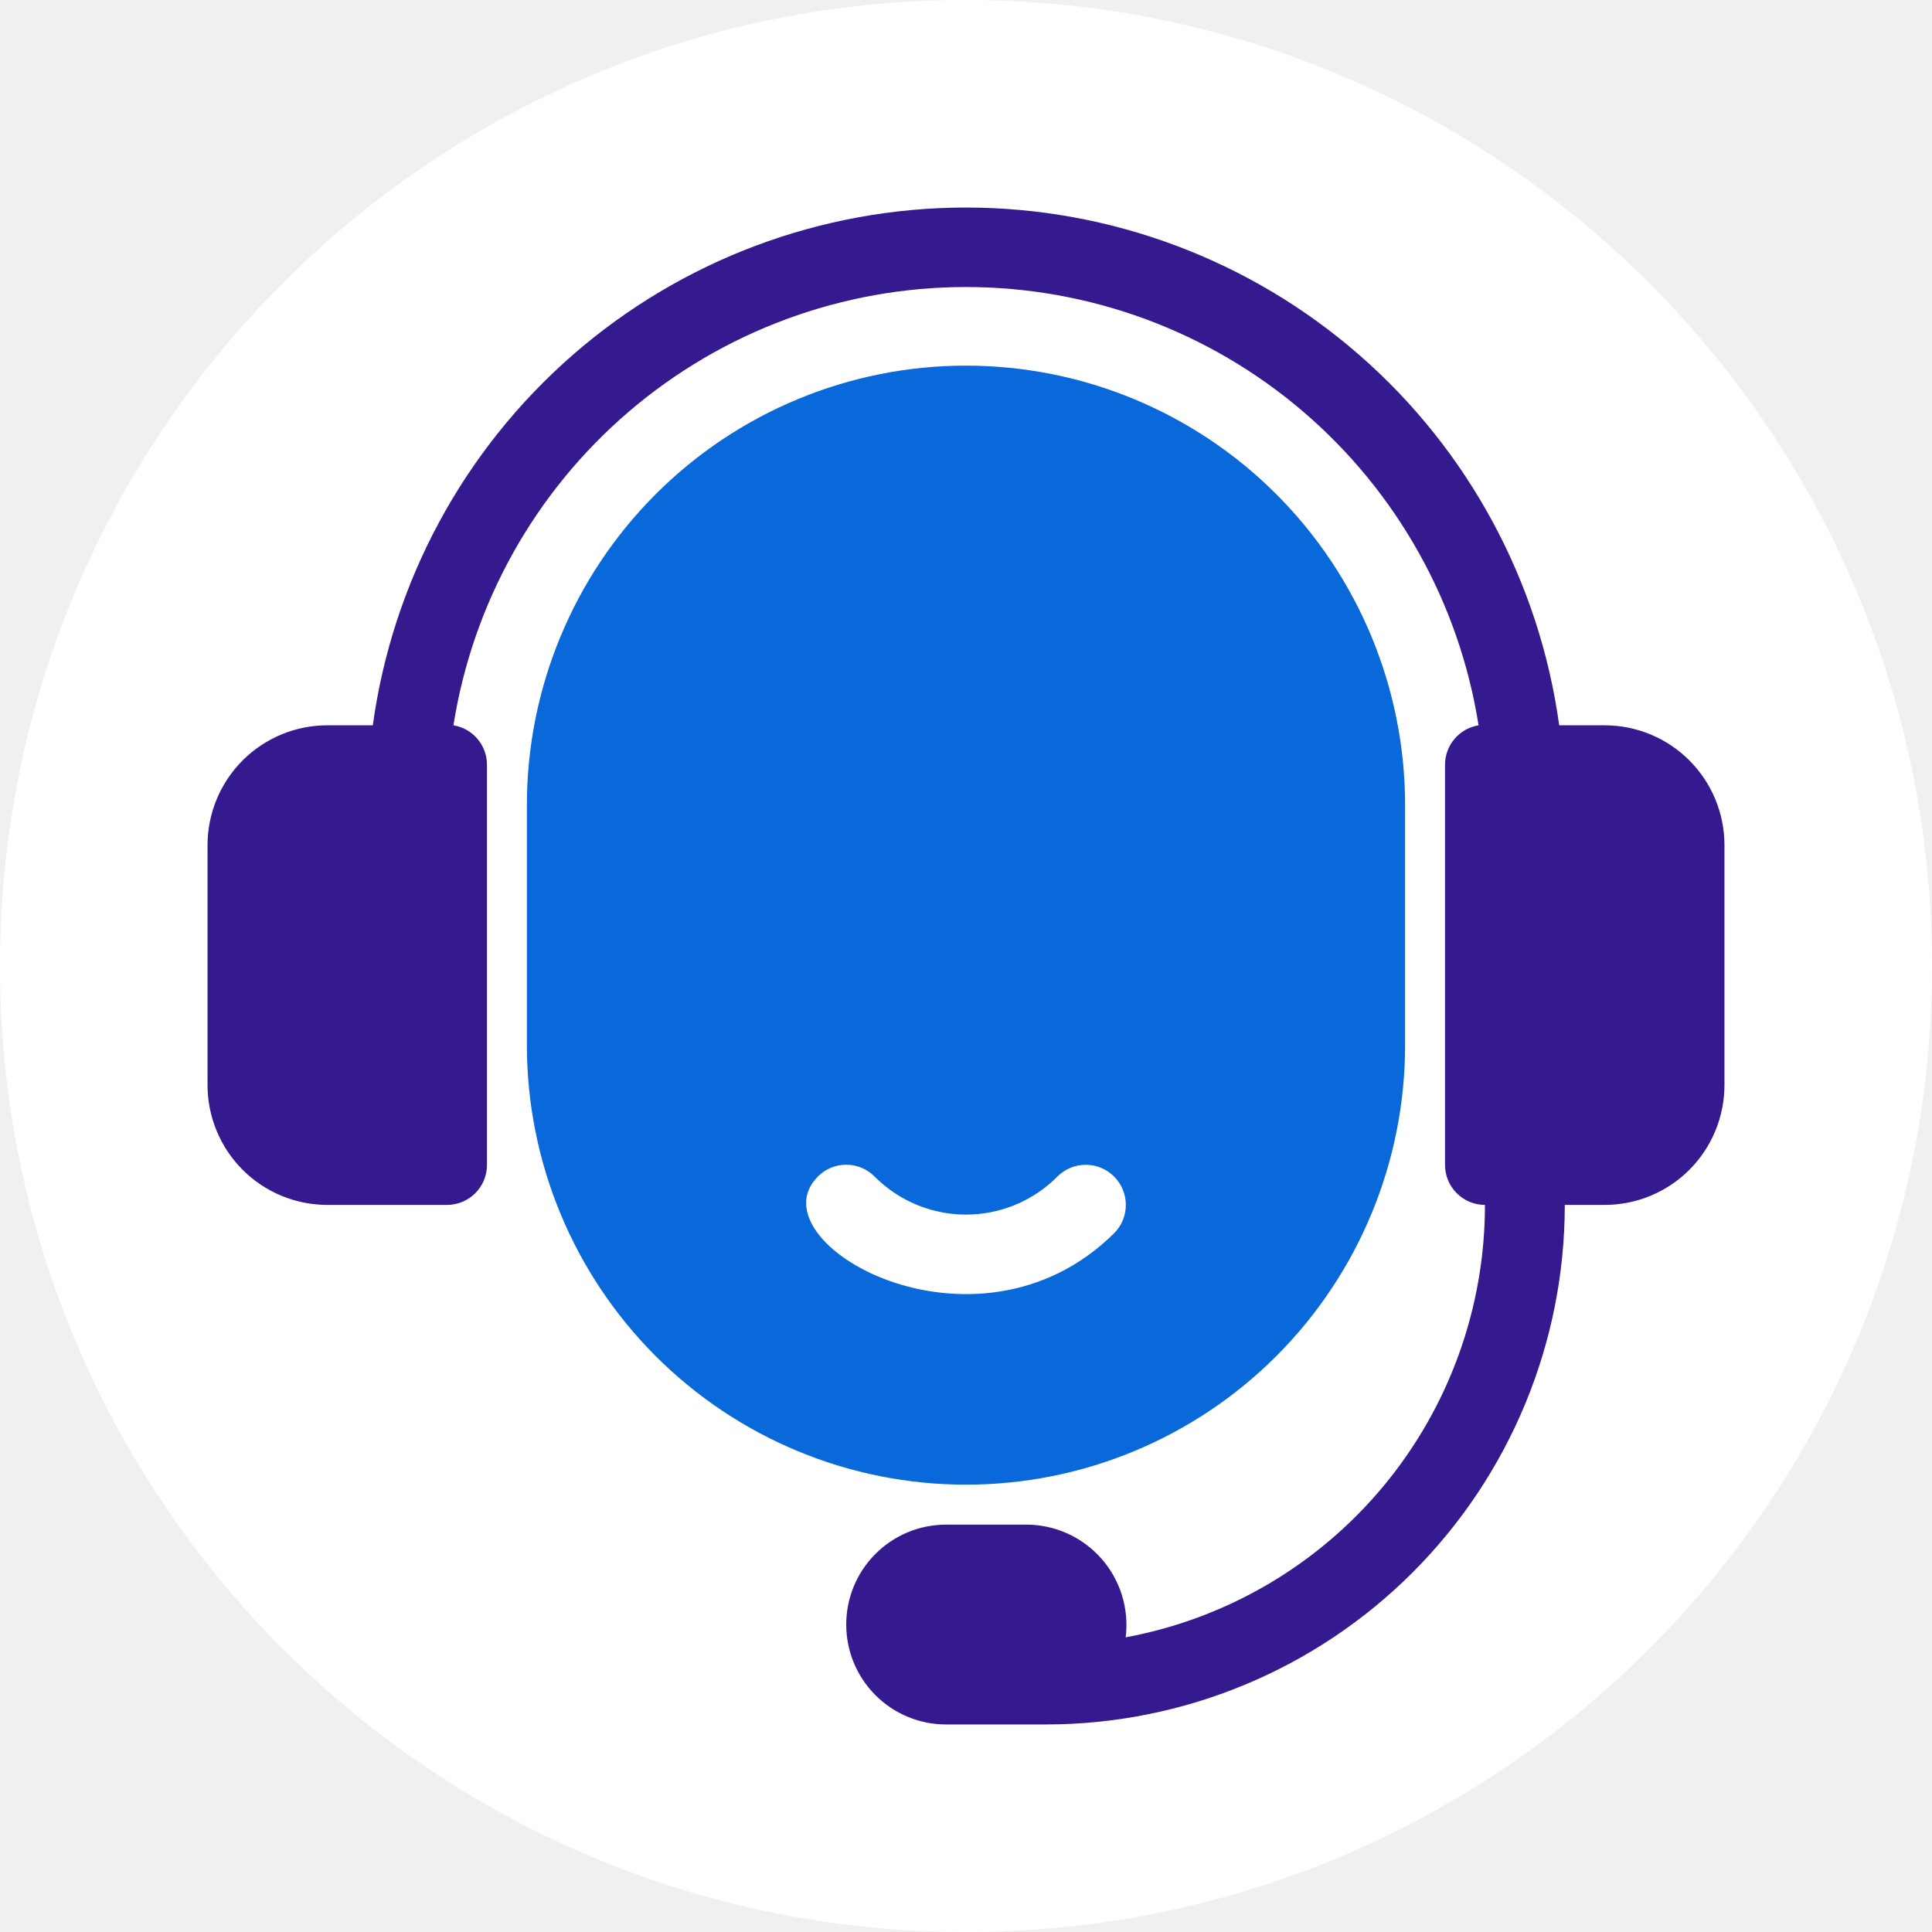
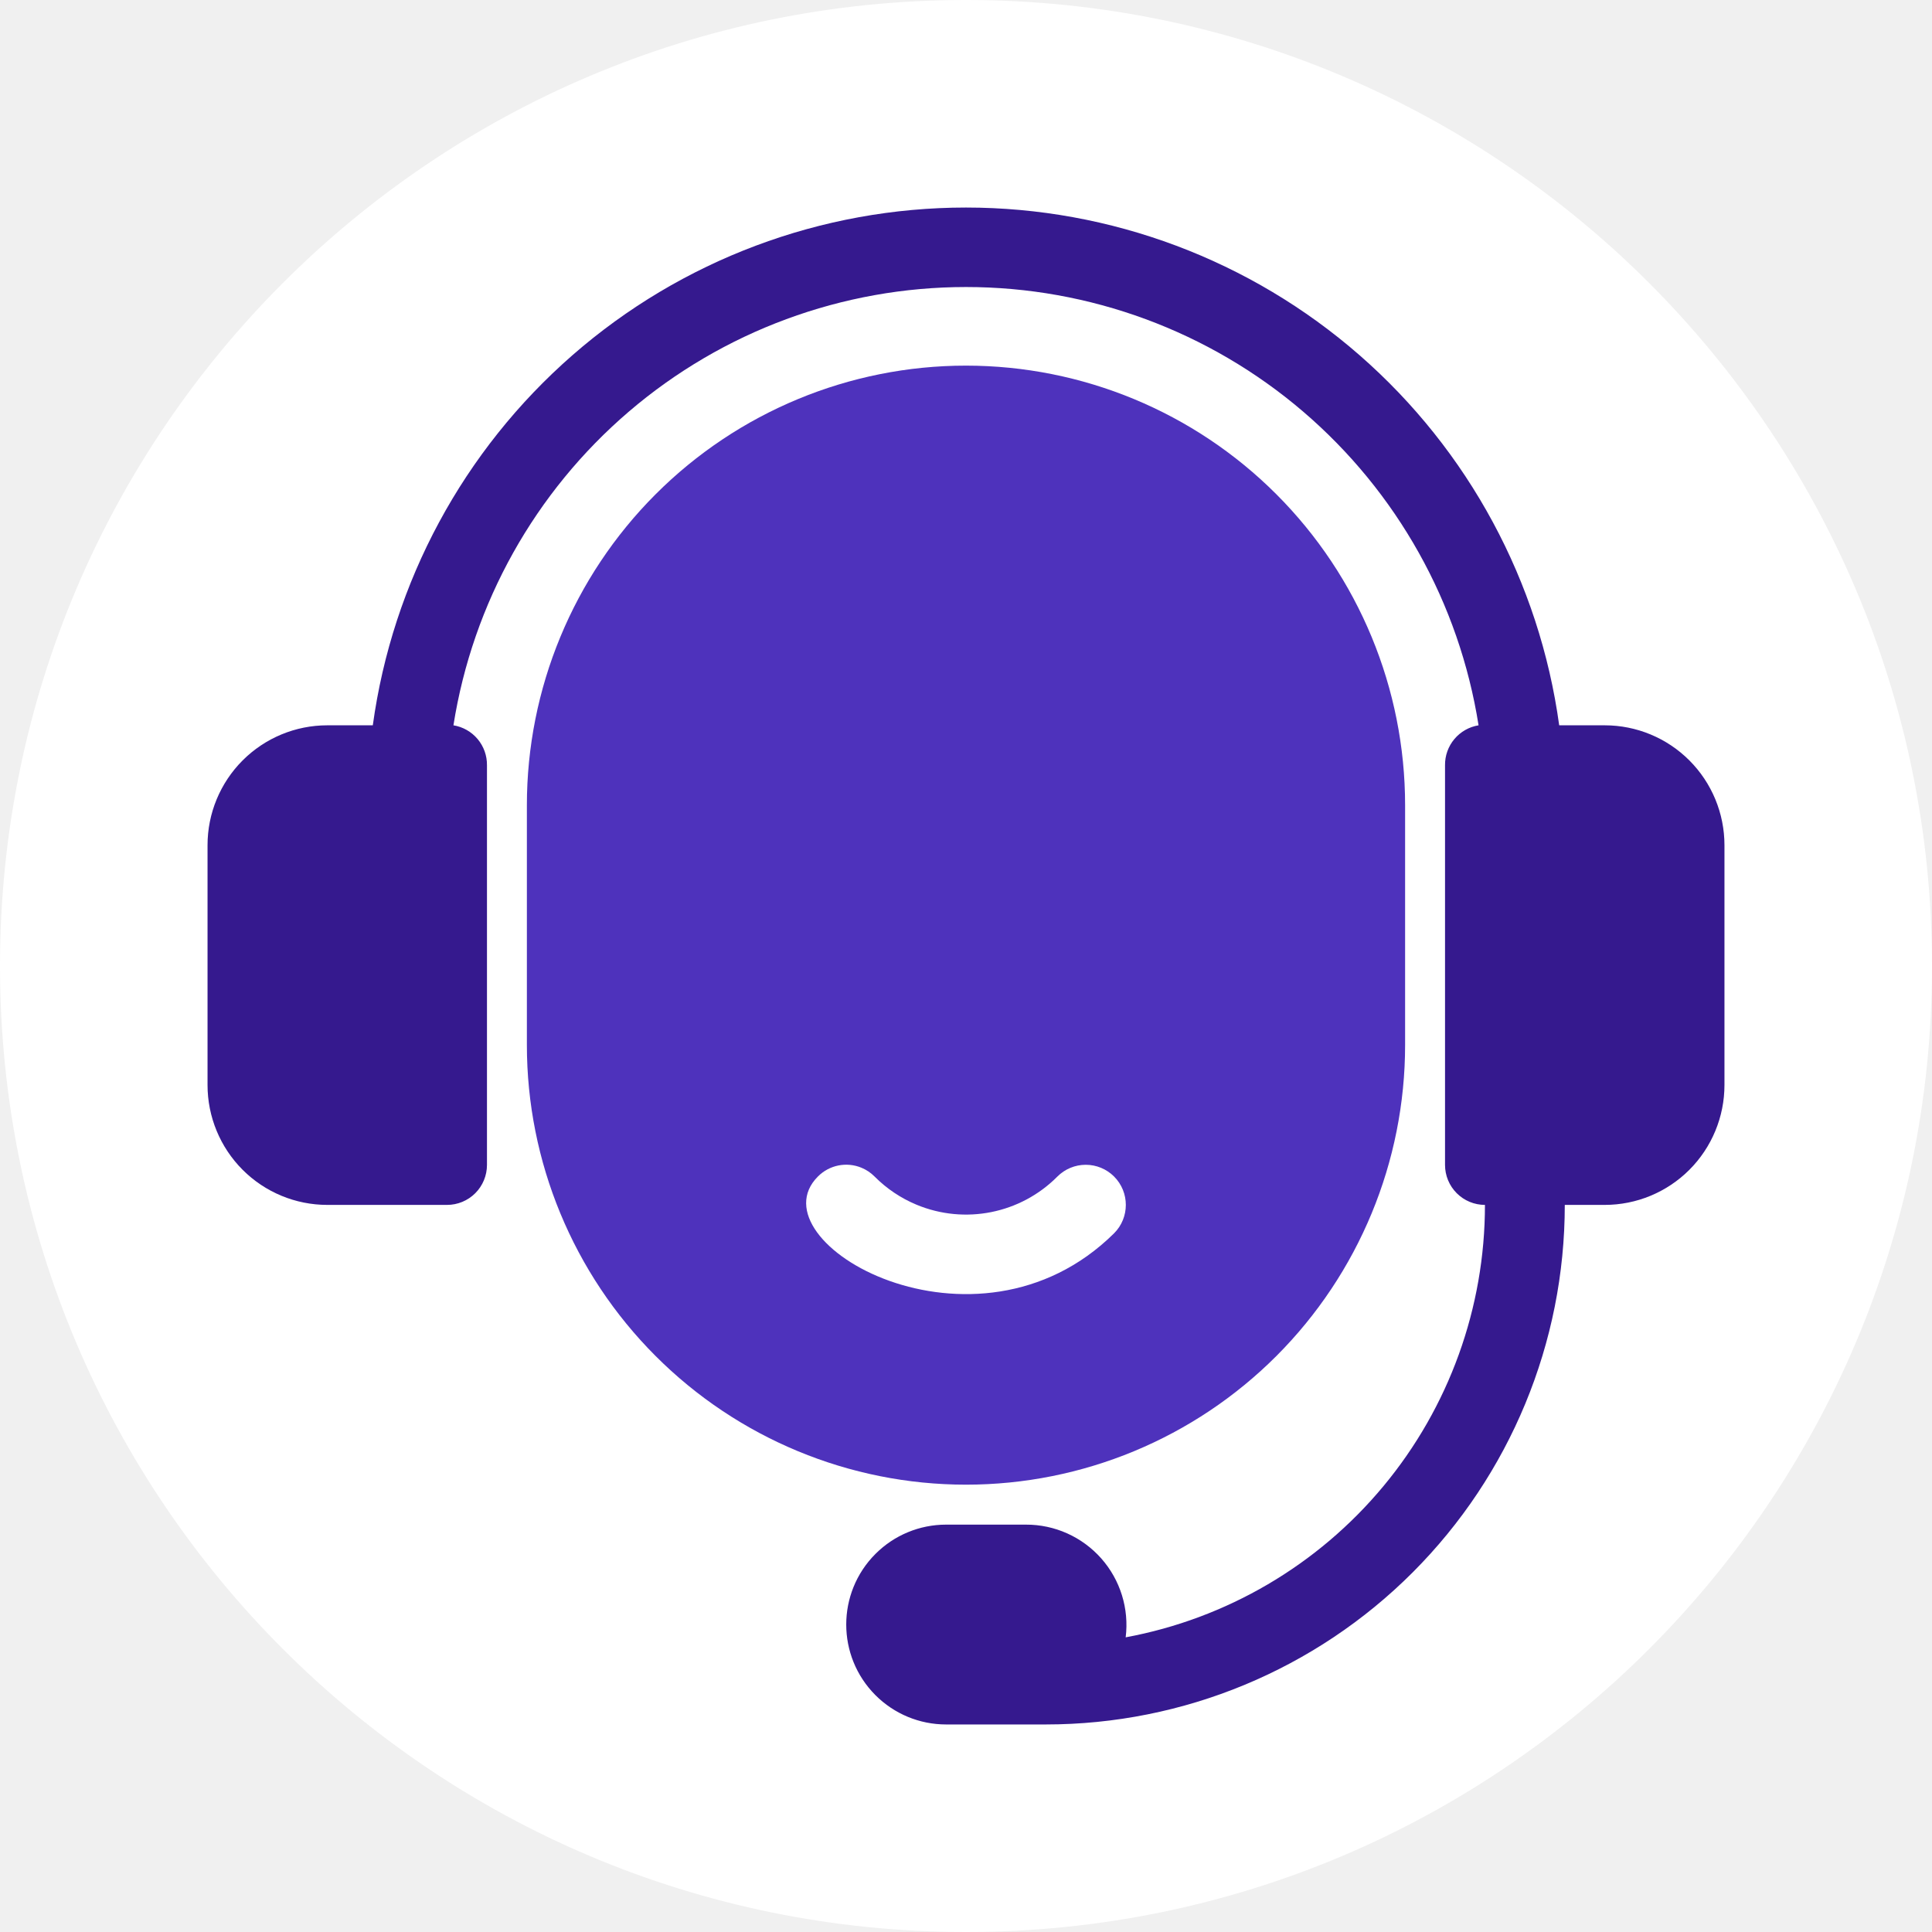
<svg xmlns="http://www.w3.org/2000/svg" width="512" height="512" fill="none">
  <circle cx="256" cy="256" r="256" fill="#fff" />
-   <path fill="#0968da" d="M372.366 276.948V213.4c0-30.899-12.26-60.533-34.084-82.382a116.298 116.298 0 0 0-82.284-34.124 116.298 116.298 0 0 0-82.285 34.124 116.573 116.573 0 0 0-34.084 82.382v63.548c0 30.899 12.26 60.533 34.084 82.382a116.298 116.298 0 0 0 82.285 34.123 116.297 116.297 0 0 0 82.284-34.123 116.573 116.573 0 0 0 34.084-82.382Zm-155.617 34.846a10.563 10.563 0 0 1 11.58-2.319 10.589 10.589 0 0 1 3.443 2.319 34.17 34.17 0 0 0 11.107 7.462 34.132 34.132 0 0 0 37.344-7.462 10.616 10.616 0 0 1 15.022 0 10.644 10.644 0 0 1 0 15.04c-36.709 36.328-95.845 2.33-78.496-15.04Z" />
+   <path fill="#4e32bc" d="M372.366 276.948V213.4c0-30.899-12.26-60.533-34.084-82.382a116.298 116.298 0 0 0-82.284-34.124 116.298 116.298 0 0 0-82.285 34.124 116.573 116.573 0 0 0-34.084 82.382v63.548c0 30.899 12.26 60.533 34.084 82.382a116.298 116.298 0 0 0 82.285 34.123 116.297 116.297 0 0 0 82.284-34.123 116.573 116.573 0 0 0 34.084-82.382Zm-155.617 34.846a10.563 10.563 0 0 1 11.58-2.319 10.589 10.589 0 0 1 3.443 2.319 34.17 34.17 0 0 0 11.107 7.462 34.132 34.132 0 0 0 37.344-7.462 10.616 10.616 0 0 1 15.022 0 10.644 10.644 0 0 1 0 15.04c-36.709 36.328-95.845 2.33-78.496-15.04Z" />
  <path fill="#35198E" d="M425.263 192.215h-12.06A158.93 158.93 0 0 0 360.28 94.12 158.58 158.58 0 0 0 256 55a158.58 158.58 0 0 0-104.28 39.12 158.925 158.925 0 0 0-52.923 98.095h-12.06a31.718 31.718 0 0 0-22.441 9.307A31.792 31.792 0 0 0 55 223.99v63.548a31.79 31.79 0 0 0 9.296 22.467 31.714 31.714 0 0 0 22.44 9.307h31.738c2.805 0 5.496-1.116 7.48-3.102a10.6 10.6 0 0 0 3.099-7.489V202.807a10.6 10.6 0 0 0-2.478-6.948 10.576 10.576 0 0 0-6.409-3.644 137.735 137.735 0 0 1 46.516-83.161A137.432 137.432 0 0 1 256 76.064a137.432 137.432 0 0 1 89.318 32.99 137.735 137.735 0 0 1 46.516 83.161 10.58 10.58 0 0 0-6.409 3.644 10.6 10.6 0 0 0-2.478 6.948v105.914a10.6 10.6 0 0 0 3.099 7.489 10.572 10.572 0 0 0 7.48 3.102 116.585 116.585 0 0 1-26.904 74.539 116.34 116.34 0 0 1-68.306 40.06 26.604 26.604 0 0 0-6.481-20.919 26.563 26.563 0 0 0-9.02-6.629 26.52 26.52 0 0 0-10.946-2.32H250.71a26.425 26.425 0 0 0-18.7 7.756 26.496 26.496 0 0 0 0 37.446 26.432 26.432 0 0 0 18.7 7.755h26.448a137.45 137.45 0 0 0 97.246-40.328 137.77 137.77 0 0 0 40.28-97.36h10.579c8.417 0 16.49-3.347 22.442-9.307A31.793 31.793 0 0 0 457 287.538V223.99c0-8.427-3.344-16.51-9.295-22.468a31.72 31.72 0 0 0-22.442-9.307Z" />
</svg>
